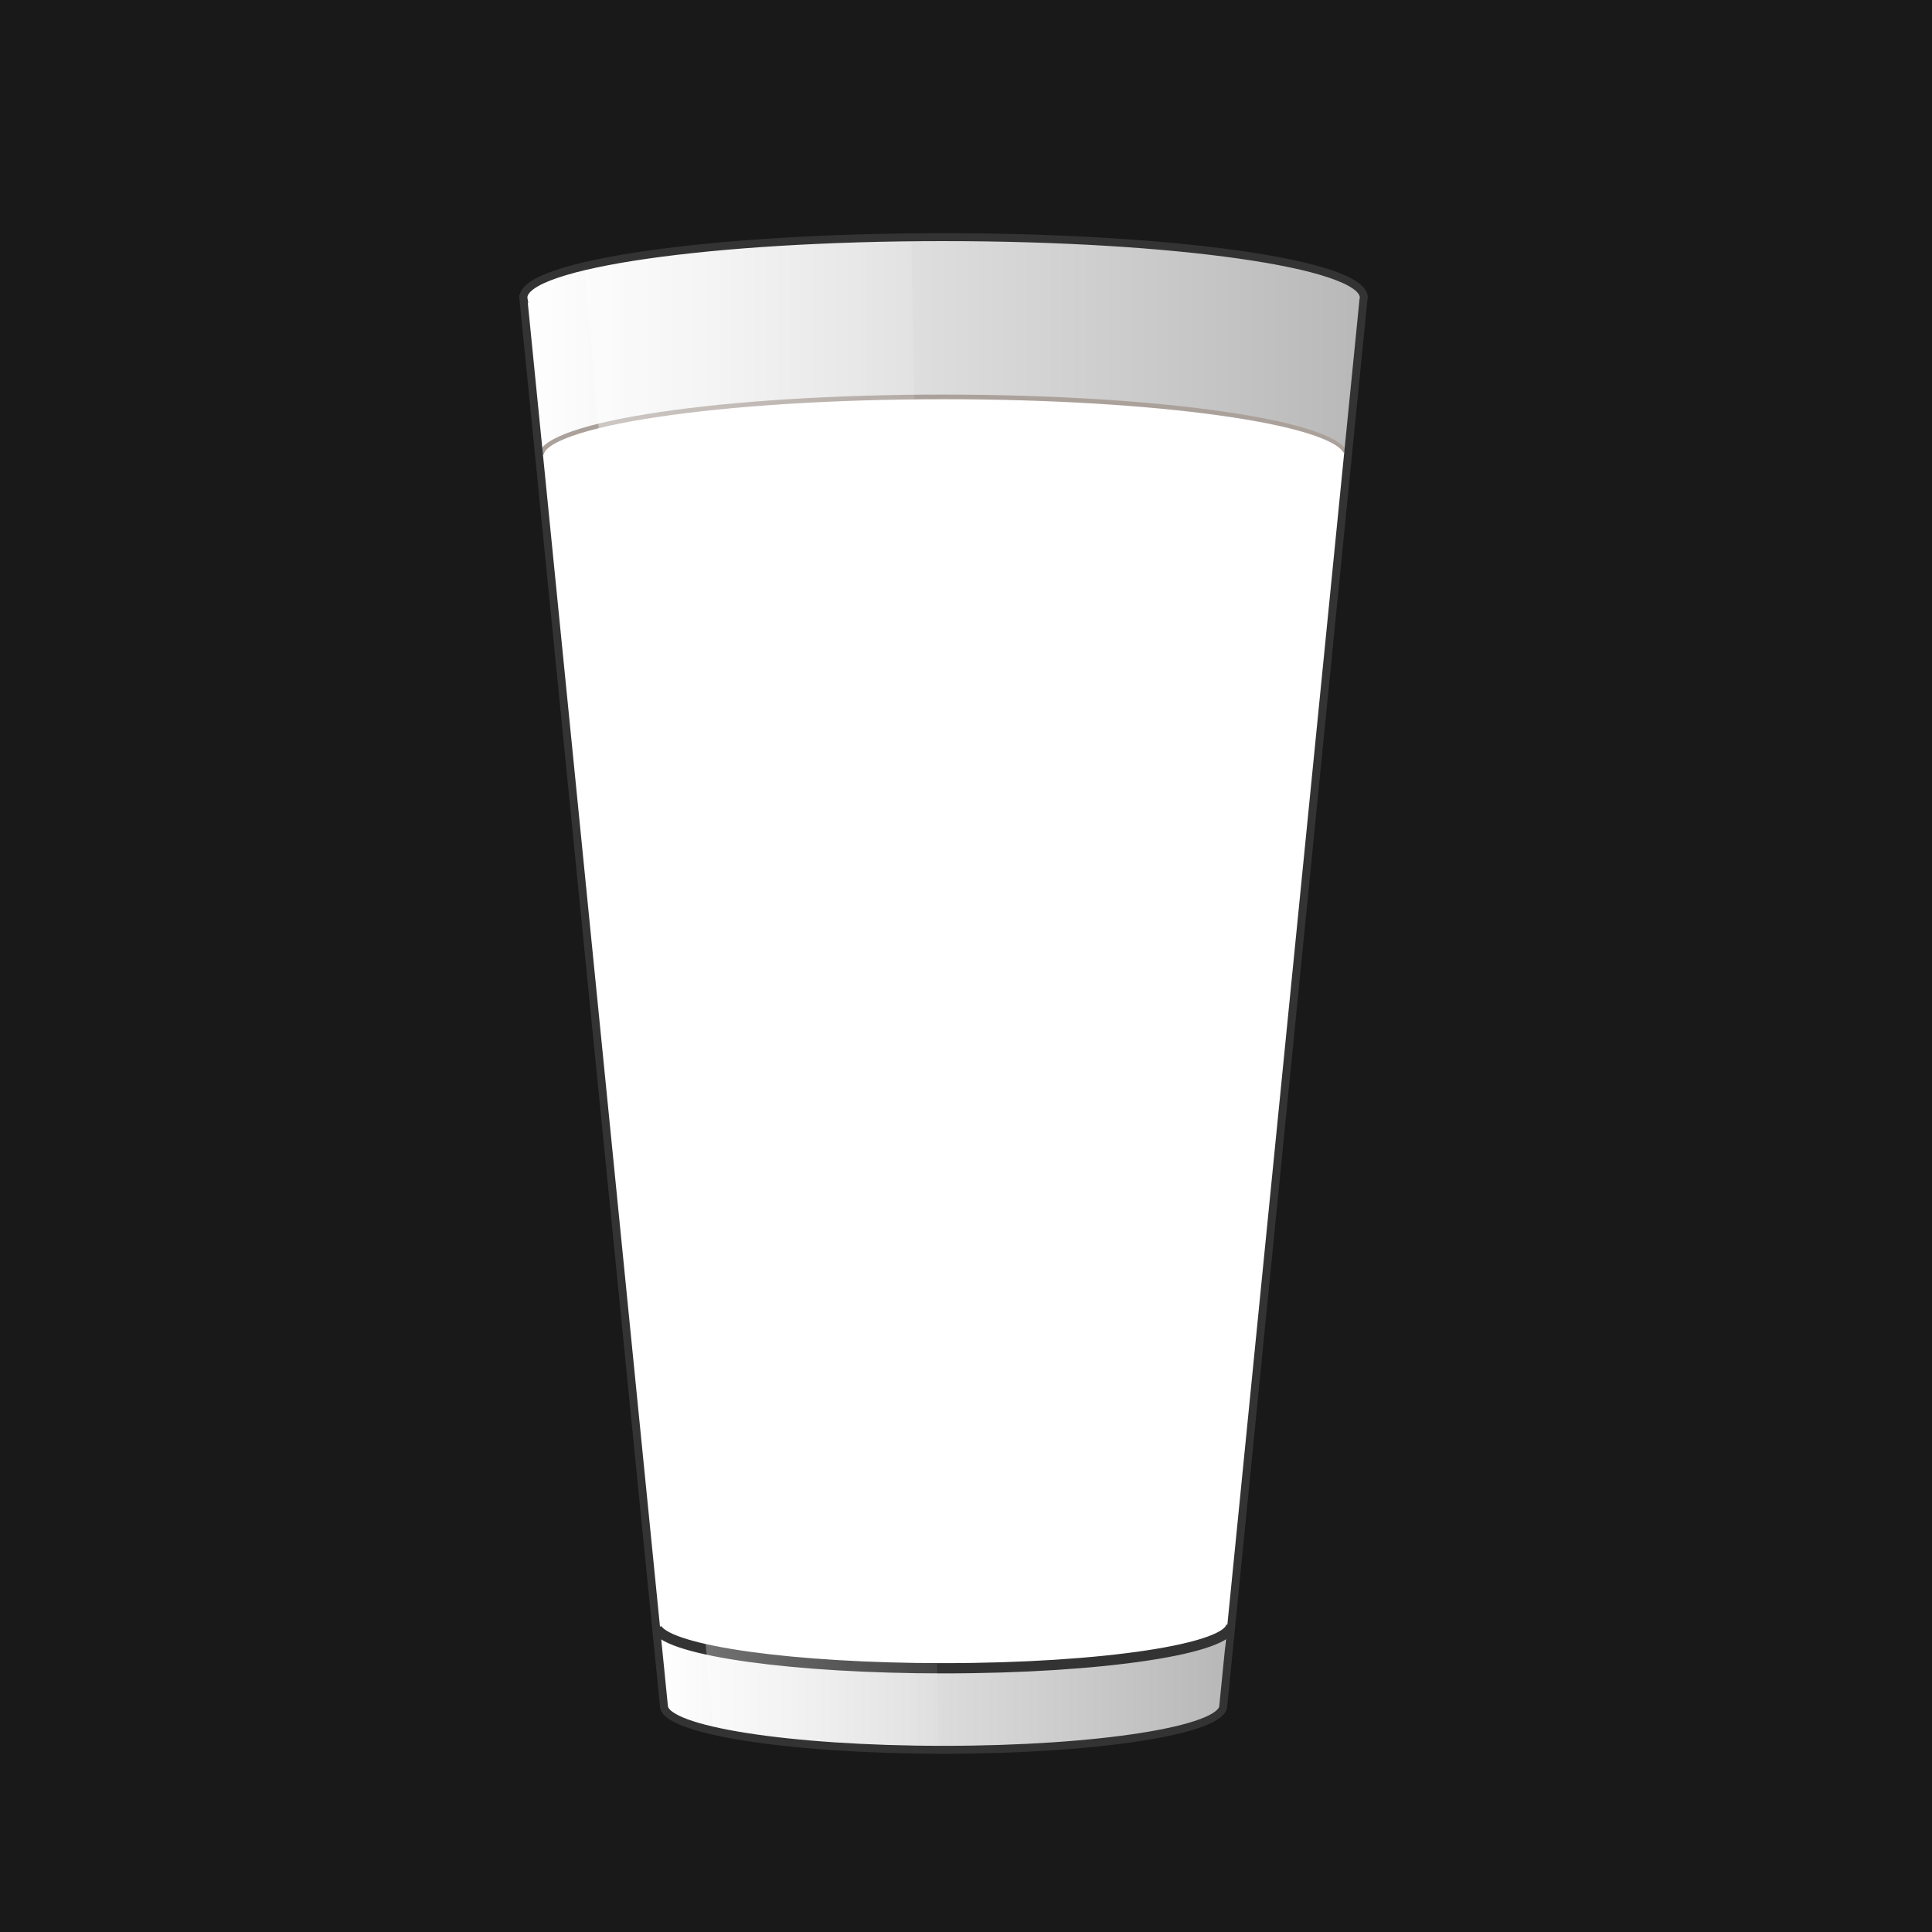
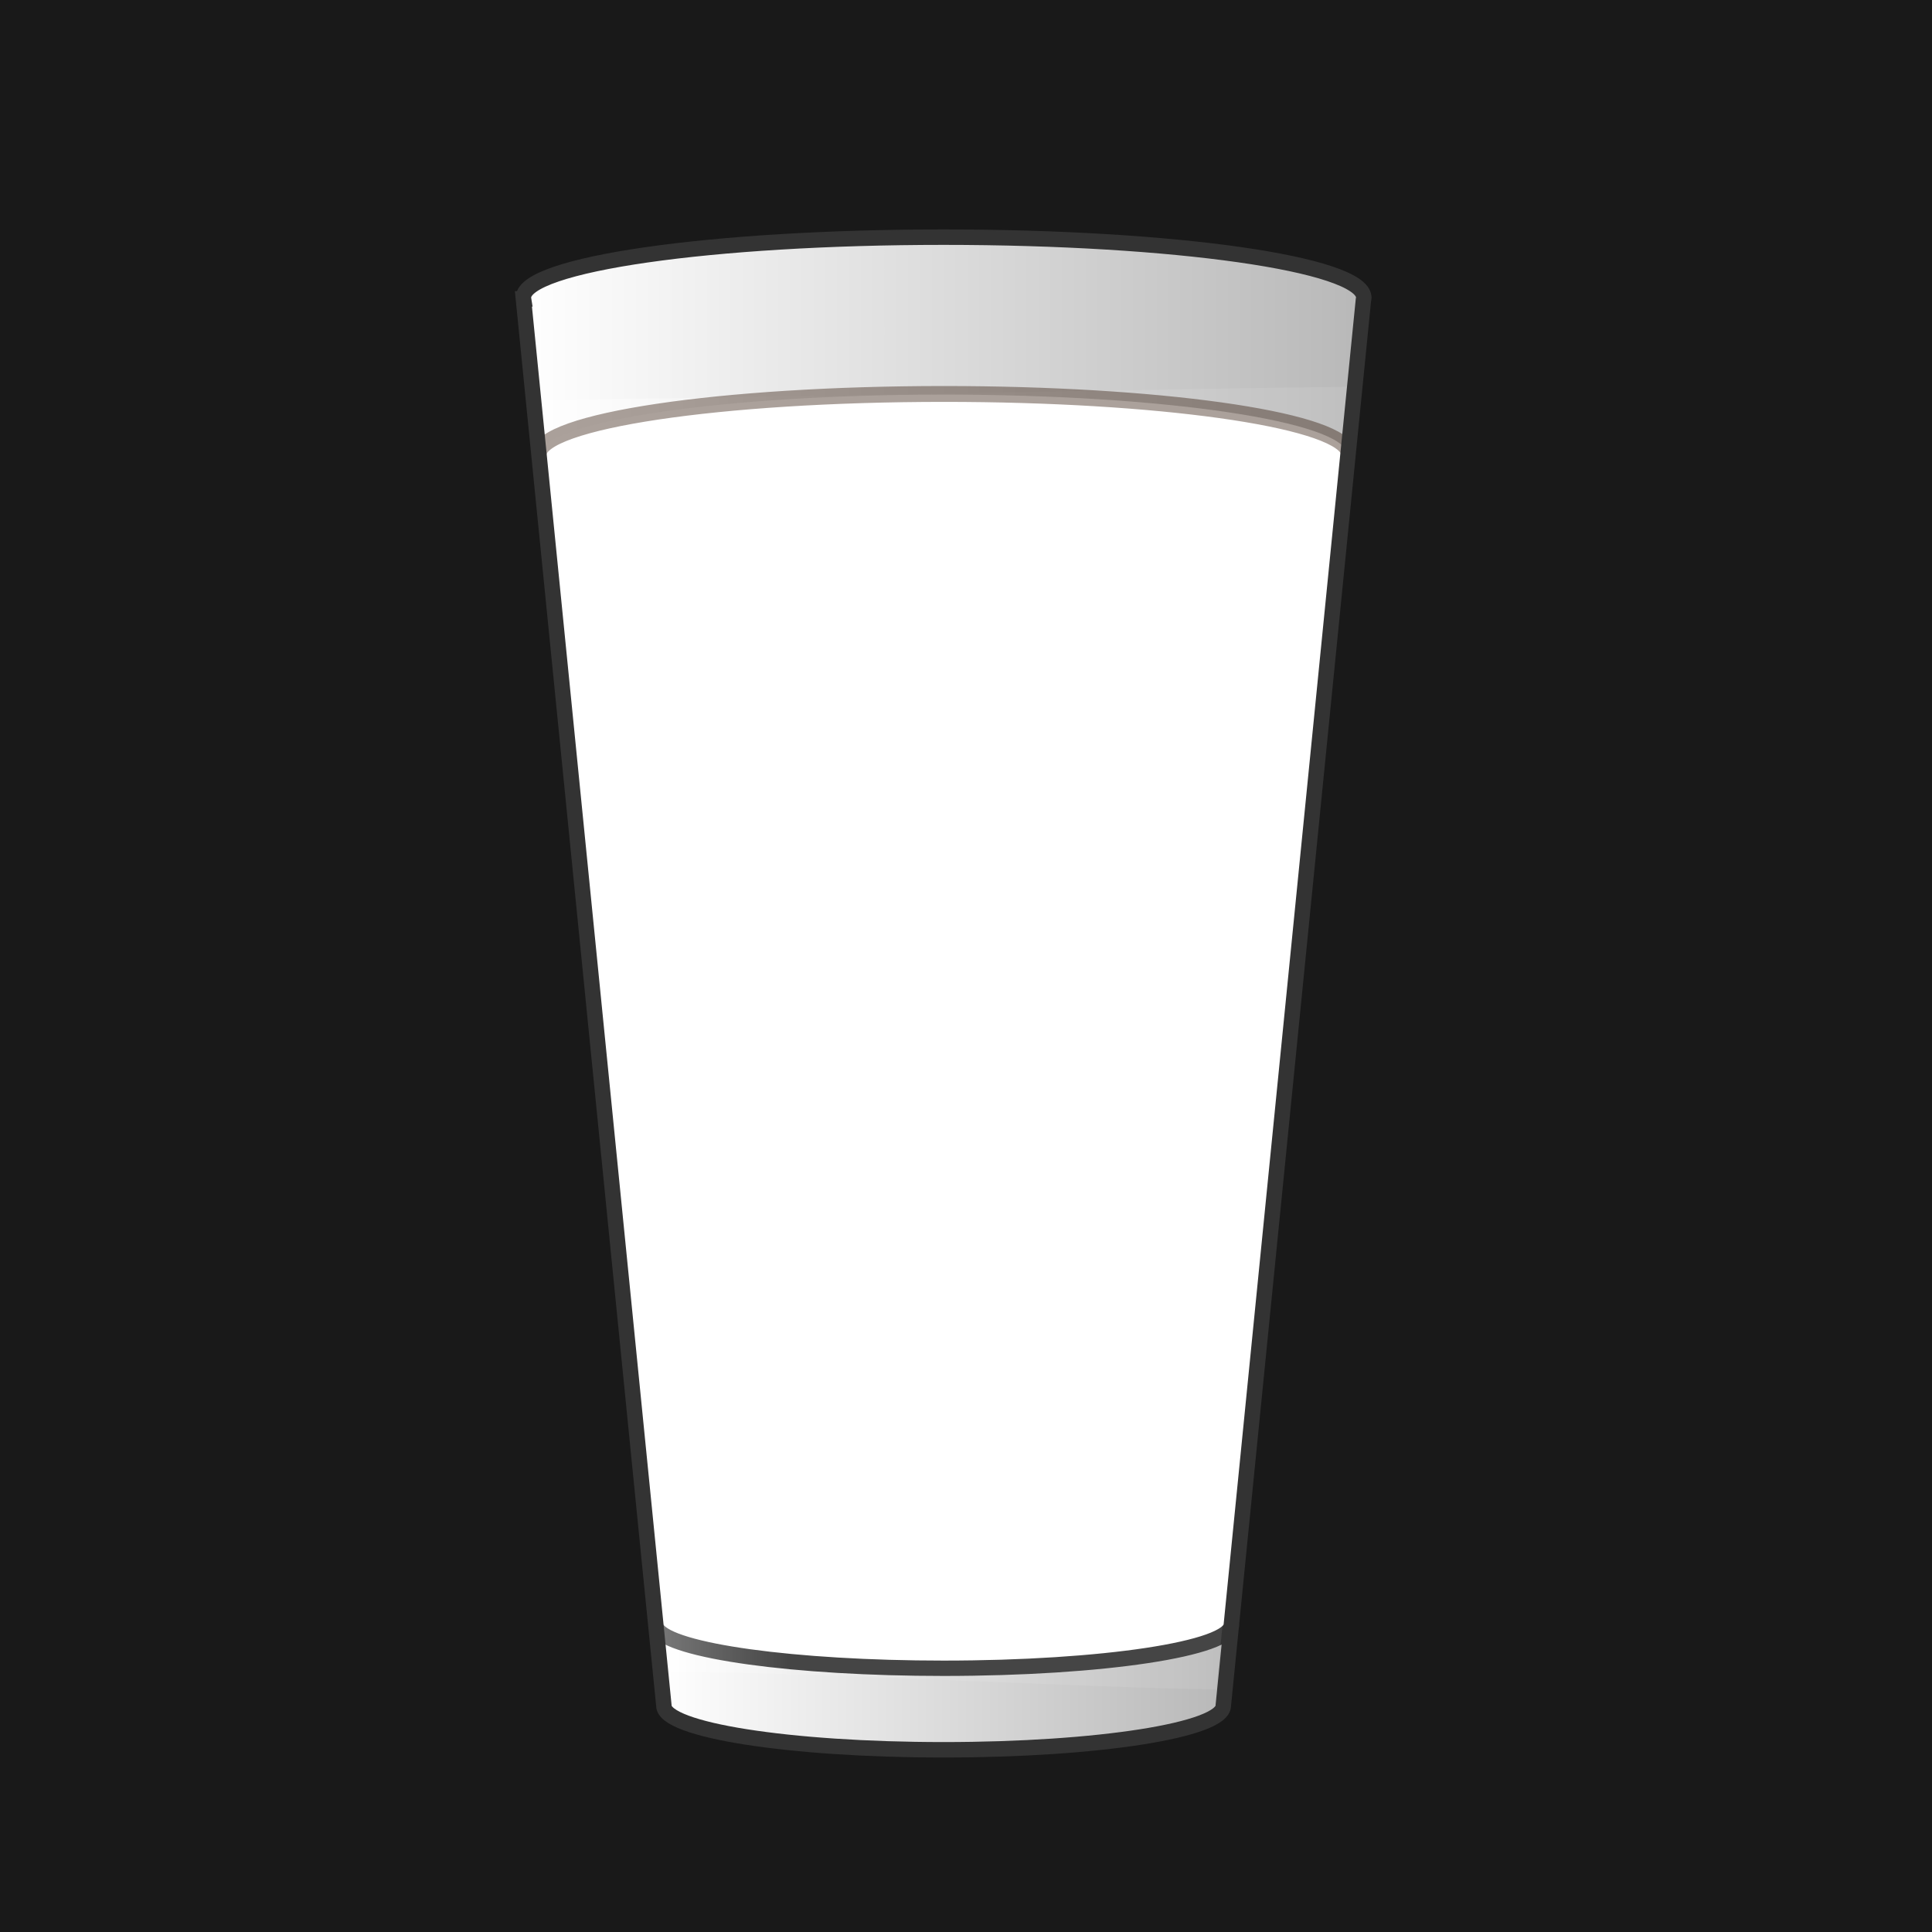
<svg xmlns="http://www.w3.org/2000/svg" xmlns:xlink="http://www.w3.org/1999/xlink" width="1000" height="1000" id="svg3005" version="1.1">
  <defs id="defs3007">
+     <linearGradient id="linearGradient1061">
+       <stop style="stop-color:#ffffff;stop-opacity:0.421;" offset="0.088" id="stop1057" />
+       <stop style="stop-color:#ffffff;stop-opacity:0.087;" offset="0.579" id="stop1059" />
+       <stop style="stop-color:#ffffff;stop-opacity:0.086;" offset="1" id="stop1159" />
+     </linearGradient>
    <linearGradient id="linearGradient3806">
      <stop style="stop-color:#ffffff;stop-opacity:0.169;" offset="0" id="stop3808" />
      <stop style="stop-color:#ffffff;stop-opacity:0;" offset="1" id="stop3810" />
    </linearGradient>
    <linearGradient id="linearGradient3796">
      <stop style="stop-color:#ffffff;stop-opacity:0.421;" offset="0" id="stop3798" />
      <stop style="stop-color:#ffffff;stop-opacity:0.087;" offset="1" id="stop3800" />
    </linearGradient>
    <linearGradient gradientTransform="matrix(0.2639907,0,0,0.9395734,171.5533,52.93546)" gradientUnits="userSpaceOnUse" y2="614.677" x2="593.955" y1="614.677" x1="139.455" id="linearGradient3248" xlink:href="#linearGradient3242" />
    <linearGradient id="linearGradient3218">
      <stop id="stop3220" offset="0" style="stop-color:#e6e6e6;stop-opacity:1;" />
      <stop id="stop3222" offset="1" style="stop-color:#e6e6e6;stop-opacity:0;" />
    </linearGradient>
    <linearGradient id="linearGradient3242">
      <stop style="stop-color:#ffffff;stop-opacity:1;" offset="0" id="stop3804" />
      <stop id="stop3246" offset="1" style="stop-color:#b8b8b8;stop-opacity:1;" />
    </linearGradient>
    <linearGradient id="linearGradient3449">
      <stop id="stop3451" offset="0" style="stop-color:#ffffff;stop-opacity:0;" />
      <stop style="stop-color:#ffffff;stop-opacity:1;" offset="0.495" id="stop3457" />
      <stop id="stop3453" offset="1" style="stop-color:#ffffff;stop-opacity:0;" />
    </linearGradient>
    <linearGradient xlink:href="#linearGradient3242" id="linearGradient3798" x1="281.612" y1="708.436" x2="448.706" y2="708.436" gradientUnits="userSpaceOnUse" gradientTransform="matrix(1.985976,0,0,2.756445,-100.5969,-1324.611)" />
    <linearGradient xlink:href="#linearGradient3242" id="linearGradient3788" x1="241.75" y1="318.094" x2="489.469" y2="318.094" gradientUnits="userSpaceOnUse" gradientTransform="matrix(1.985976,0,0,1.943247,-100.5969,-737.2798)" />
    <linearGradient xlink:href="#linearGradient3796" id="linearGradient3802" x1="259.75" y1="504.672" x2="364.125" y2="504.672" gradientUnits="userSpaceOnUse" gradientTransform="matrix(1.985976,0,0,1.943247,-100.5969,-737.2798)" />
    <radialGradient xlink:href="#linearGradient3806" id="radialGradient3812" cx="362.34" cy="487.742" fx="362.34" fy="487.742" r="93.893" gradientTransform="matrix(1,0,0,1.355705,0,-173.4919)" gradientUnits="userSpaceOnUse" />
    <linearGradient xlink:href="#linearGradient3242" id="linearGradient3022" gradientUnits="userSpaceOnUse" gradientTransform="matrix(1.985976,0,0,2.756445,-100.5969,-1324.611)" x1="281.612" y1="708.436" x2="448.706" y2="708.436" />
-     <radialGradient xlink:href="#linearGradient3806" id="radialGradient3024" gradientUnits="userSpaceOnUse" gradientTransform="matrix(1,0,0,1.355705,0,-173.4919)" cx="362.34" cy="487.742" fx="362.34" fy="487.742" r="93.893" />
+     <radialGradient xlink:href="#linearGradient3806" id="radialGradient3024" gradientUnits="userSpaceOnUse" gradientTransform="matrix(1.756089,0,0,2.436411,-80.48724,-1058.167)" cx="362.34" cy="487.742" fx="362.34" fy="487.742" r="93.893" />
    <linearGradient xlink:href="#linearGradient3242" id="linearGradient3026" gradientUnits="userSpaceOnUse" gradientTransform="matrix(1.985976,0,0,1.943247,-100.5969,-737.2798)" x1="241.75" y1="318.094" x2="489.469" y2="318.094" />
    <linearGradient xlink:href="#linearGradient3796" id="linearGradient3028" gradientUnits="userSpaceOnUse" gradientTransform="matrix(1.985976,0,0,1.943247,-100.5969,-737.2798)" x1="259.75" y1="504.672" x2="364.125" y2="504.672" />
-     <linearGradient xlink:href="#linearGradient3796" id="linearGradient3020" gradientUnits="userSpaceOnUse" gradientTransform="matrix(1.756089,0,0,1.797155,-80.48724,-624.0665)" x1="259.75" y1="504.672" x2="364.125" y2="504.672" />
+     <linearGradient xlink:href="#linearGradient1061" id="linearGradient3020" gradientUnits="userSpaceOnUse" gradientTransform="matrix(1.756089,0,0,1.797155,-80.48725,-624.0665)" x1="259.75" y1="504.672" x2="364.125" y2="504.672" />
    <linearGradient xlink:href="#linearGradient3242" id="linearGradient3024" gradientUnits="userSpaceOnUse" gradientTransform="matrix(1.756089,0,0,1.797155,-80.48724,-624.0665)" x1="241.75" y1="318.094" x2="489.469" y2="318.094" />
    <linearGradient xlink:href="#linearGradient3242" id="linearGradient3029" gradientUnits="userSpaceOnUse" gradientTransform="matrix(1.756089,0,0,2.549217,-80.48724,-1167.242)" x1="281.612" y1="708.436" x2="448.706" y2="708.436" />
  </defs>
  <g id="layer1" transform="translate(-73.12813,231.3696)">
+     <path id="rect656" style="fill:#191919;stroke-width:8;fill-opacity:1" d="M 73.128,-231.37 V 768.63 H 1073.128 V -231.37 Z m 488.4,122.75 c 119.305,0 216.184,13.814 217.48,30.943 0.009,0.116 0.055,0.222 0.055,0.338 0,0.38 -0.127,0.746 -0.221,1.123 L 706.296,651.521 c 0,12.58 -64.819,22.801 -144.768,22.801 -79.948,0 -144.768,-10.221 -144.768,-22.801 L 344.048,-76.664 h 0.109 c -0.035,-0.231 -0.109,-0.441 -0.109,-0.674 0,-17.29 97.368,-31.281 217.48,-31.281 z" />
    <path style="fill:url(#linearGradient3029);fill-opacity:1;stroke:none" d="m 710.009,610.99 c -7.061,16.398 -73.718,21.751 -150.15,21.751 -74.428,0 -138.979,-7.487 -148.005,-23.619 l 0.488,4.171 3.351,35.076 c 0,17.845 65.151,25.558 145.099,25.558 79.948,0 145.499,-8.261 145.499,-26.105 l 1.189,-33.562 3.17,-8.01 z" id="path3781" />
-     <path style="fill:url(#radialGradient3024);fill-opacity:1;stroke:none" id="path3804" d="m 456.234,487.742 c 0,70.301 -42.038,127.292 -93.893,127.292 -51.856,0 -93.893,-56.99 -93.893,-127.292 0,-70.301 42.038,-127.292 93.893,-127.292 51.856,0 93.893,56.99 93.893,127.292 z" transform="matrix(1.756089,0,0,1.797155,-80.48724,-746.3754)" />
-     <path style="opacity:0.743;fill:none;stroke:#2b1100;stroke-width:3.042;stroke-miterlimit:4;stroke-opacity:0.525;stroke-dasharray:none" id="path3808" d="m 487.936,283.489 c 0,9.621 -55.014,17.42 -122.876,17.42 -64.637,0 -118.223,-7.099 -122.595,-16.242" transform="matrix(-1.705559,0,0,-1.797155,1184.302,513.3197)" />
-     <path style="fill:url(#linearGradient3024);fill-opacity:1;stroke:none" d="m 561.528,-108.62 c -120.112,0 -217.481,13.992 -217.481,31.282 0,0.232 0.075,0.443 0.11,0.674 l -0.11,0 8.012,80.367 c 2.41,-17.113 95.57,-30.885 209.907,-30.832 114.209,0.052 206.78,13.857 208.7,30.945 l 0.22,0 7.957,-80.03 c 0.093,-0.377 0.22,-0.743 0.22,-1.123 0,-0.116 -0.046,-0.221 -0.055,-0.337 C 777.712,-94.805 680.833,-108.62 561.528,-108.62 z" id="rect3769" />
-     <path transform="matrix(1.801981,0,0,1.779081,-98.20771,-670.9208)" d="m 448.768,719.75 c 0,7 -37.018,12.675 -82.681,12.675 -42.78,0 -78.496,-5.003 -82.346,-11.534" id="path3857" style="fill:none;stroke:#333333;stroke-width:2.982;stroke-miterlimit:4;stroke-opacity:1;stroke-dasharray:none" />
-     <path style="fill:url(#linearGradient3020);fill-opacity:1;stroke:none" d="m 544.9,-108.508 c -71.736,0.782 -133.799,6.511 -169.243,14.883 l 66.676,758.062 c 25.653,5.86 68.217,9.75 116.615,9.884 l -14.049,-782.829 z" id="rect3790" />
-     <path style="fill:#191919;fill-opacity:1;stroke:#333333;stroke-width:4.104;stroke-miterlimit:4;stroke-opacity:1;stroke-dasharray:none" d="m 132.419,-168.93 -0.636,888.036 867.706,-0.122 0,-887.738 z M 561.528,-108.62 c 119.305,0 216.184,13.815 217.481,30.945 0.009,0.116 0.055,0.221 0.055,0.337 0,0.38 -0.126,0.746 -0.22,1.123 L 706.295,651.52 c 0,12.58 -64.819,22.801 -144.768,22.801 -79.948,0 -144.768,-10.221 -144.768,-22.801 l -72.713,-728.185 0.11,0 c -0.035,-0.231 -0.11,-0.442 -0.11,-0.674 0,-17.29 97.368,-31.282 217.481,-31.282 z" id="rect3810" />
-     <path style="fill:#191919;fill-opacity:1;stroke:none" d="m 72.894,-231.553 -0.008,1000.427 1000.571,0.164 c 0,0 0.242,-714.246 0.081,-1000.807 z m 515.488,103.03 c 137.575,0 207.172,23.37 208.666,42.678 C 767.52,54.501 744.447,432.777 724.601,652.538 c 0,14.18 -64.209,35.799 -156.4,35.799 -92.191,0 -162.98,-13.819 -162.98,-27.998 L 325.315,-81.512 336.403,-93.901 c -0.04,-0.261 10.429,-9.266 10.429,-9.528 0,-19.488 81.547,-23.717 220.053,-23.717 z" id="rect3012" />
+     <ellipse style="fill:url(#radialGradient3024);fill-opacity:1;stroke:none;stroke-width:2.248" id="path3804" cx="555.814" cy="267.788" rx="164.885" ry="366.379" />
+     <path style="fill:url(#linearGradient3024);fill-opacity:1;stroke:none;stroke-width:8;stroke-dasharray:none" d="m 561.528,-108.62 c -120.112,0 -217.481,13.992 -217.481,31.282 0,0.232 0.075,0.443 0.11,0.674 h -0.11 l 8.012,80.367 c 2.41,-17.113 95.57,-30.885 209.907,-30.832 114.209,0.052 206.78,13.857 208.7,30.945 h 0.22 l 7.957,-80.03 c 0.093,-0.377 0.22,-0.743 0.22,-1.123 0,-0.116 -0.046,-0.221 -0.055,-0.337 C 777.712,-94.805 680.833,-108.62 561.528,-108.62 Z" id="rect3769" />
+     <path transform="matrix(1.801981,0,0,1.779081,-98.20771,-670.9208)" d="m 448.768,719.75 c 0,7 -37.018,12.675 -82.681,12.675 -42.78,0 -78.496,-5.003 -82.346,-11.534" id="path3857" style="fill:none;stroke:#333333;stroke-width:4.468;stroke-miterlimit:4;stroke-opacity:1;stroke-dasharray:none" />
+     <path style="fill:url(#linearGradient3020);fill-opacity:1;stroke:none;stroke-width:1" d="m 771.137,-31.185 c -77.5,0.746 -370.049,6.819 -419.414,6.819 L 415.473,634.525 c 27.714,-2.7 234.788,8.371 287.075,8.499 z" id="rect3790" />
+     <path style="opacity:0.743;fill:none;stroke:#2b1100;stroke-width:4.569;stroke-miterlimit:4;stroke-opacity:0.525;stroke-dasharray:none" id="path3808" d="m 487.936,283.489 c 0,9.621 -55.014,17.42 -122.876,17.42 -64.637,0 -118.223,-7.099 -122.595,-16.242" transform="matrix(-1.705559,0,0,-1.797155,1184.302,513.3197)" />
+     <path style="fill:none;fill-opacity:1;stroke:#333333;stroke-width:8;stroke-miterlimit:4;stroke-dasharray:none;stroke-opacity:1" d="m 561.528,-108.62 c 119.305,0 216.184,13.815 217.481,30.945 0.009,0.116 0.055,0.221 0.055,0.337 0,0.38 -0.126,0.746 -0.22,1.123 L 706.295,651.52 c 0,12.58 -64.819,22.801 -144.768,22.801 -79.948,0 -144.768,-10.221 -144.768,-22.801 L 344.047,-76.664 h 0.11 c -0.035,-0.231 -0.11,-0.442 -0.11,-0.674 0,-17.29 97.368,-31.282 217.481,-31.282 z" id="rect3810" />
  </g>
</svg>
